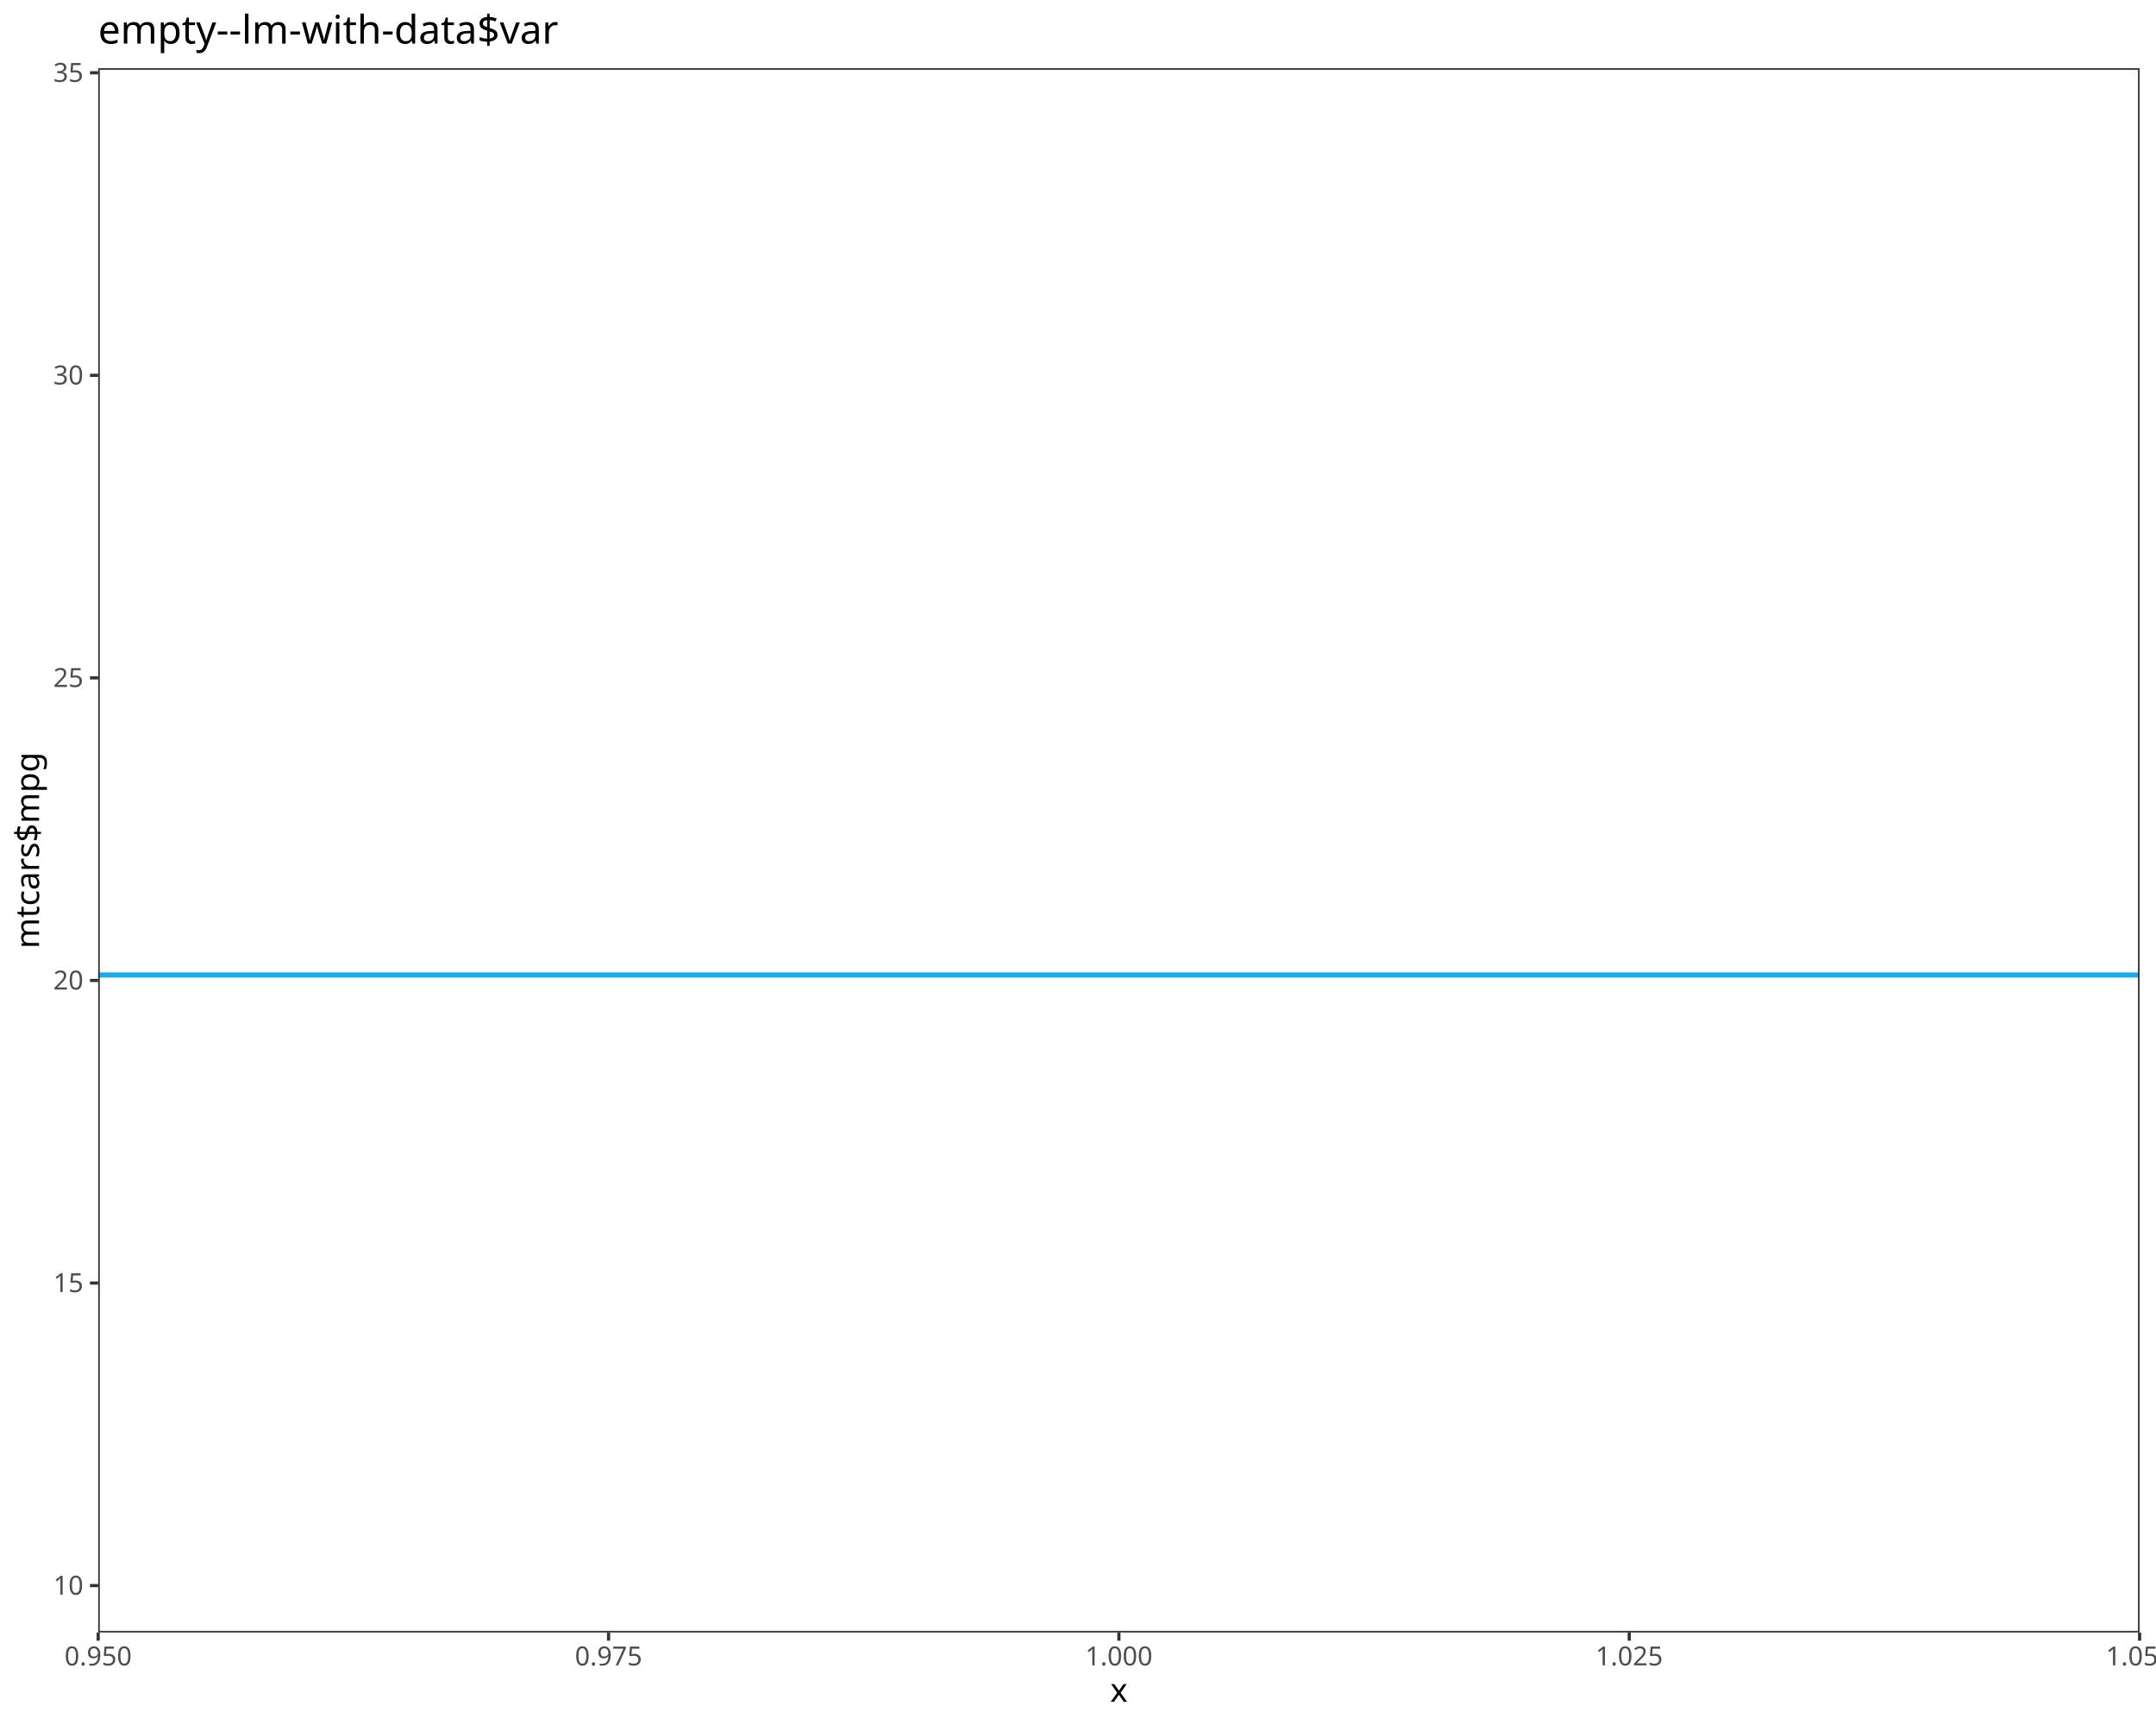
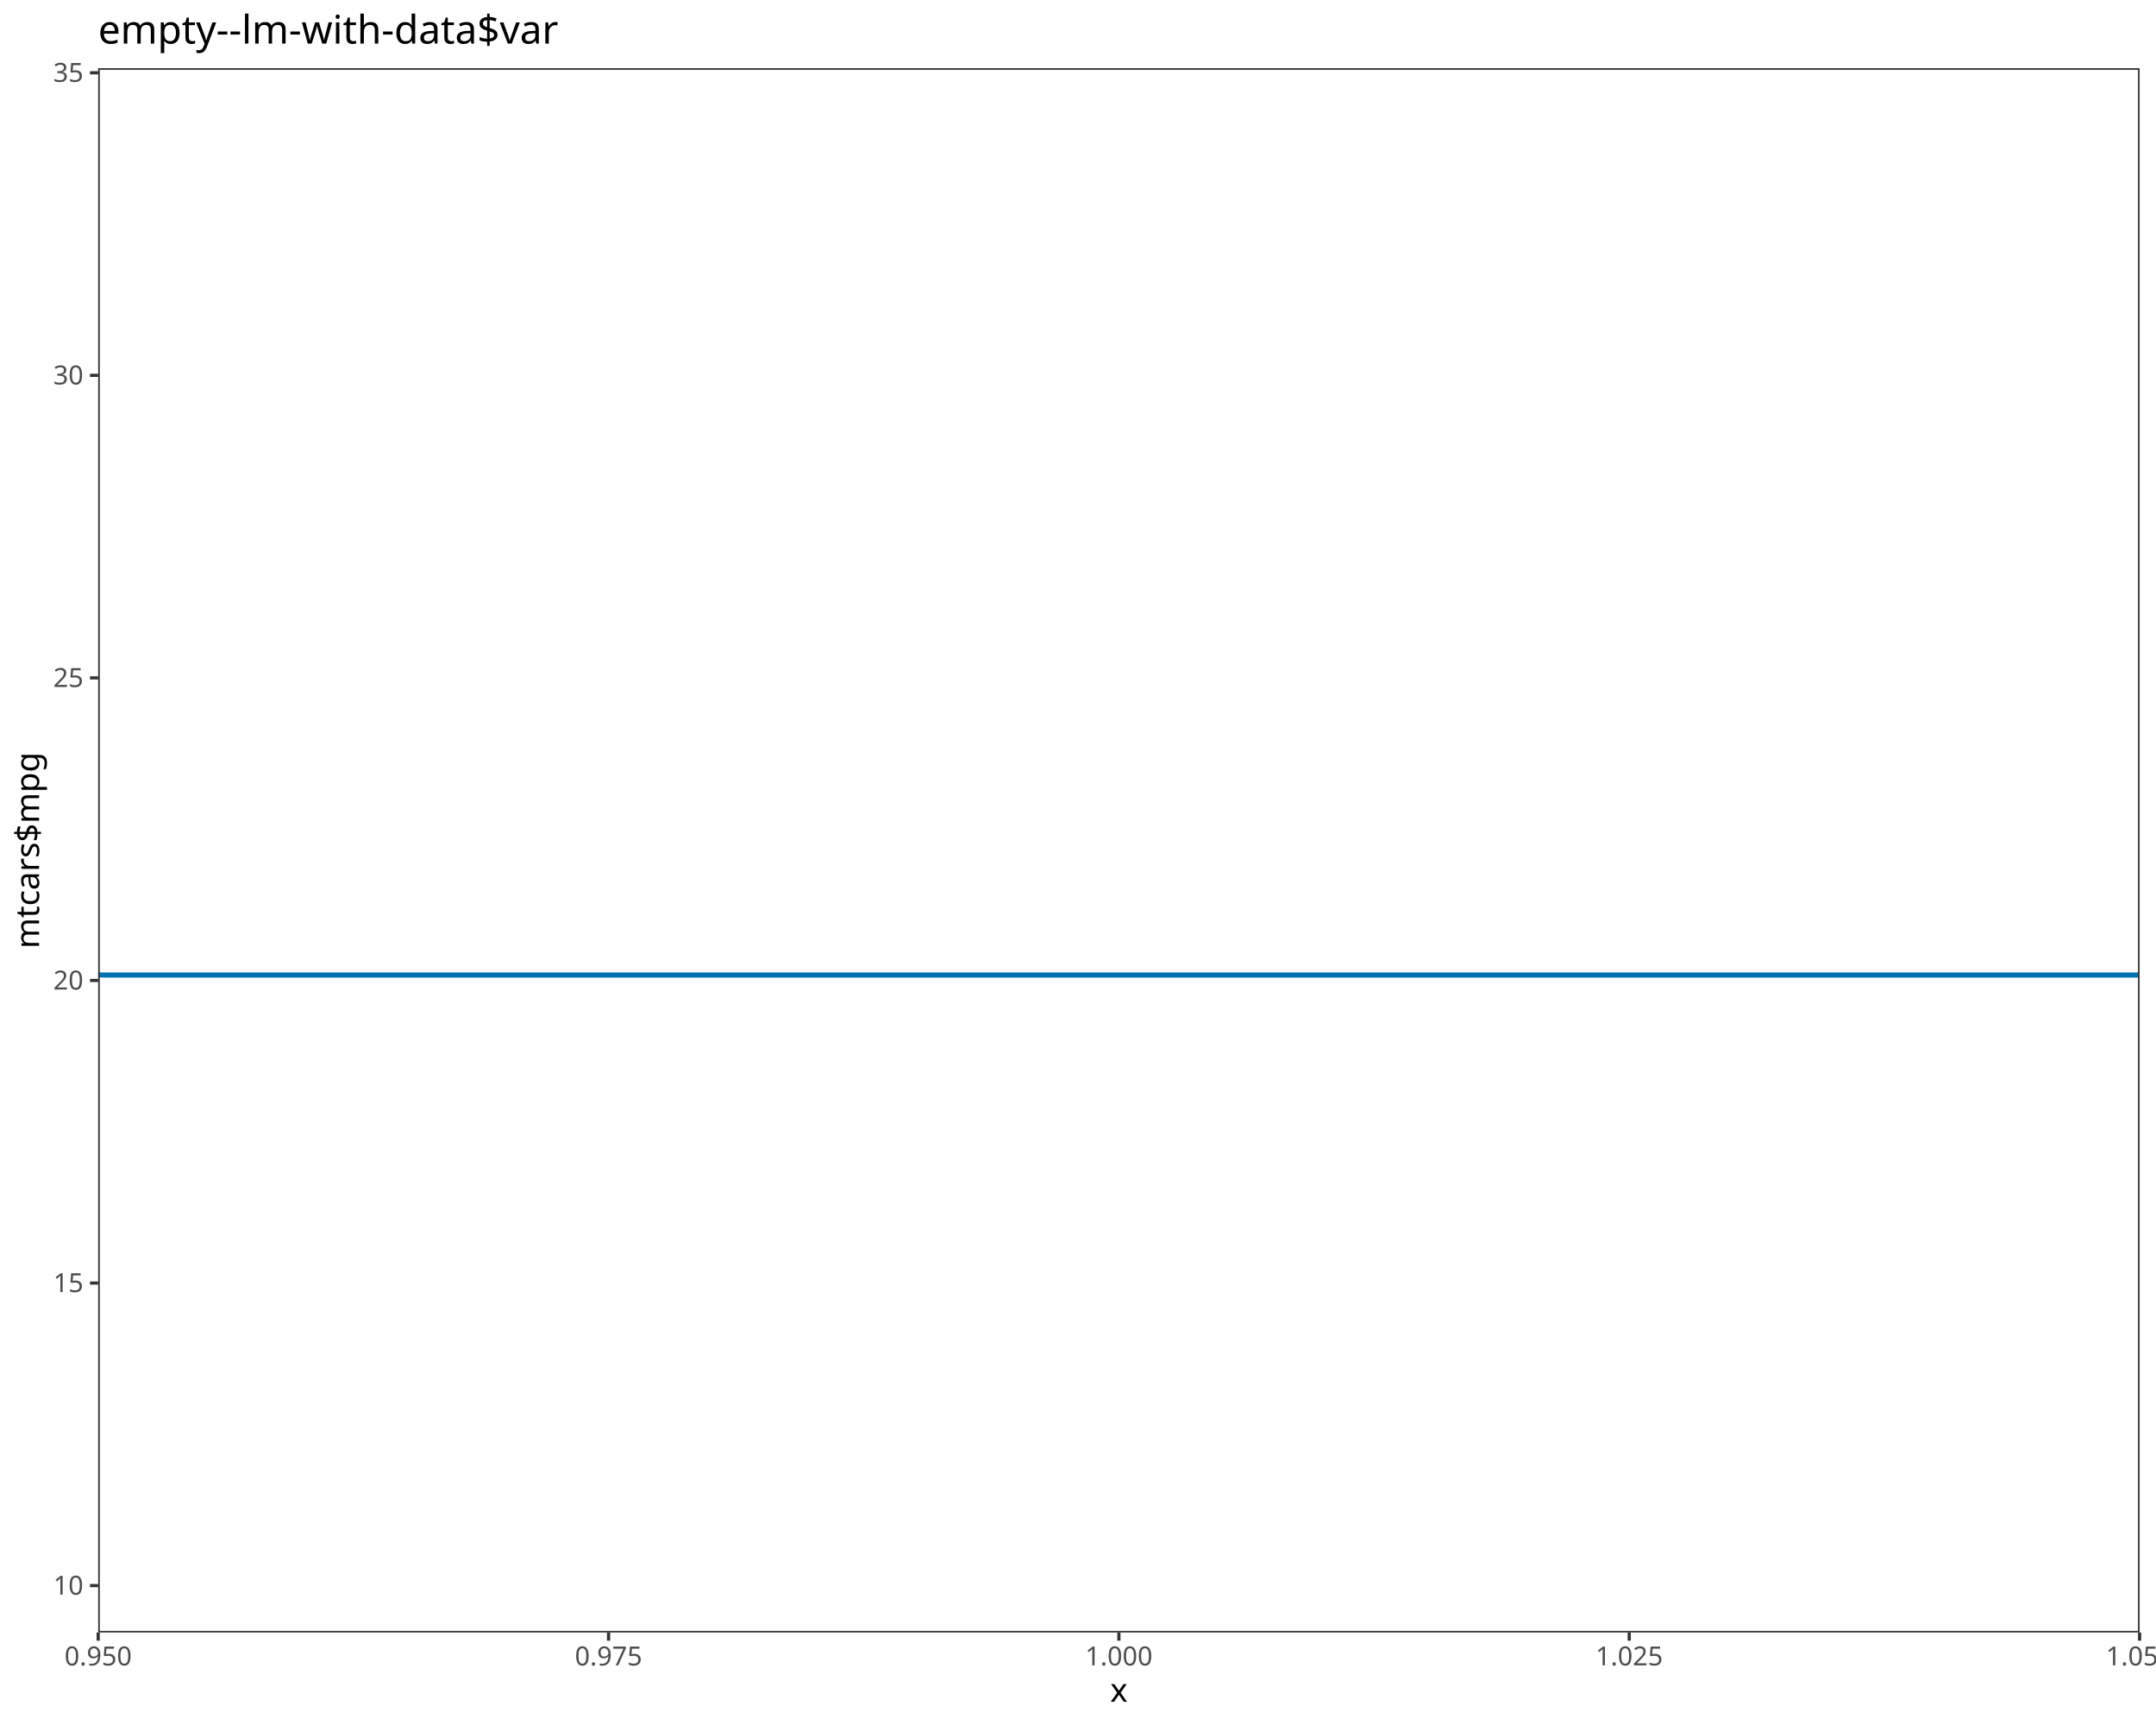
<svg xmlns="http://www.w3.org/2000/svg" class="svglite" data-engine-version="2.0" width="720.00pt" height="576.00pt" viewBox="0 0 720.00 576.00">
  <defs>
    <style type="text/css">
    .svglite line, .svglite polyline, .svglite polygon, .svglite path, .svglite rect, .svglite circle {
      fill: none;
      stroke: #000000;
      stroke-linecap: round;
      stroke-linejoin: round;
      stroke-miterlimit: 10.00;
    }
  </style>
  </defs>
  <rect width="100%" height="100%" style="stroke: none; fill: #FFFFFF;" />
  <defs>
    <clipPath id="cpMC4wMHw3MjAuMDB8MC4wMHw1NzYuMDA=">
      <rect x="0.00" y="0.00" width="720.00" height="576.00" />
    </clipPath>
  </defs>
  <g clip-path="url(#cpMC4wMHw3MjAuMDB8MC4wMHw1NzYuMDA=)">
    <rect x="0.00" y="0.00" width="720.00" height="576.00" style="stroke-width: 1.07; stroke: #FFFFFF; fill: #FFFFFF;" />
  </g>
  <defs>
    <clipPath id="cpMzIuNzl8NzE0LjUyfDIyLjc4fDU0NS4xMQ==">
      <rect x="32.79" y="22.78" width="681.73" height="522.33" />
    </clipPath>
  </defs>
  <g clip-path="url(#cpMzIuNzl8NzE0LjUyfDIyLjc4fDU0NS4xMQ==)">
    <rect x="32.79" y="22.78" width="681.73" height="522.33" style="stroke-width: 1.07; stroke: none; fill: #FFFFFF;" />
-     <line x1="32.79" y1="325.56" x2="714.52" y2="325.56" style="stroke-width: 1.71; stroke: #19ABED; stroke-linecap: butt;" />
+     <line x1="32.79" y1="325.56" x2="714.52" y2="325.56" style="stroke-width: 1.71; stroke: #0072B2; stroke-linecap: butt;" />
    <rect x="32.79" y="22.78" width="681.73" height="522.33" style="stroke-width: 1.07; stroke: #333333;" />
  </g>
  <g clip-path="url(#cpMC4wMHw3MjAuMDB8MC4wMHw1NzYuMDA=)">
    <text x="27.86" y="532.48" text-anchor="end" style="font-size: 8.80px; fill: #4D4D4D; font-family: sans;" textLength="9.79px" lengthAdjust="spacingAndGlyphs">10</text>
    <text x="27.86" y="431.45" text-anchor="end" style="font-size: 8.80px; fill: #4D4D4D; font-family: sans;" textLength="9.79px" lengthAdjust="spacingAndGlyphs">15</text>
    <text x="27.86" y="330.42" text-anchor="end" style="font-size: 8.80px; fill: #4D4D4D; font-family: sans;" textLength="9.79px" lengthAdjust="spacingAndGlyphs">20</text>
    <text x="27.86" y="229.39" text-anchor="end" style="font-size: 8.80px; fill: #4D4D4D; font-family: sans;" textLength="9.79px" lengthAdjust="spacingAndGlyphs">25</text>
    <text x="27.86" y="128.36" text-anchor="end" style="font-size: 8.80px; fill: #4D4D4D; font-family: sans;" textLength="9.79px" lengthAdjust="spacingAndGlyphs">30</text>
    <text x="27.86" y="27.33" text-anchor="end" style="font-size: 8.80px; fill: #4D4D4D; font-family: sans;" textLength="9.79px" lengthAdjust="spacingAndGlyphs">35</text>
    <polyline points="30.05,529.45 32.79,529.45 " style="stroke-width: 1.07; stroke: #333333; stroke-linecap: butt;" />
    <polyline points="30.05,428.42 32.79,428.42 " style="stroke-width: 1.07; stroke: #333333; stroke-linecap: butt;" />
    <polyline points="30.05,327.39 32.79,327.39 " style="stroke-width: 1.07; stroke: #333333; stroke-linecap: butt;" />
    <polyline points="30.05,226.36 32.79,226.36 " style="stroke-width: 1.07; stroke: #333333; stroke-linecap: butt;" />
    <polyline points="30.05,125.33 32.79,125.33 " style="stroke-width: 1.07; stroke: #333333; stroke-linecap: butt;" />
    <polyline points="30.05,24.30 32.79,24.30 " style="stroke-width: 1.07; stroke: #333333; stroke-linecap: butt;" />
    <polyline points="32.79,547.85 32.79,545.11 " style="stroke-width: 1.07; stroke: #333333; stroke-linecap: butt;" />
    <polyline points="203.23,547.85 203.23,545.11 " style="stroke-width: 1.07; stroke: #333333; stroke-linecap: butt;" />
    <polyline points="373.66,547.85 373.66,545.11 " style="stroke-width: 1.07; stroke: #333333; stroke-linecap: butt;" />
    <polyline points="544.09,547.85 544.09,545.11 " style="stroke-width: 1.07; stroke: #333333; stroke-linecap: butt;" />
    <polyline points="714.52,547.85 714.52,545.11 " style="stroke-width: 1.07; stroke: #333333; stroke-linecap: butt;" />
    <text x="32.79" y="556.10" text-anchor="middle" style="font-size: 8.80px; fill: #4D4D4D; font-family: sans;" textLength="22.02px" lengthAdjust="spacingAndGlyphs">0.950</text>
    <text x="203.23" y="556.10" text-anchor="middle" style="font-size: 8.80px; fill: #4D4D4D; font-family: sans;" textLength="22.02px" lengthAdjust="spacingAndGlyphs">0.975</text>
    <text x="373.66" y="556.10" text-anchor="middle" style="font-size: 8.80px; fill: #4D4D4D; font-family: sans;" textLength="22.02px" lengthAdjust="spacingAndGlyphs">1.000</text>
    <text x="544.09" y="556.10" text-anchor="middle" style="font-size: 8.80px; fill: #4D4D4D; font-family: sans;" textLength="22.02px" lengthAdjust="spacingAndGlyphs">1.025</text>
    <text x="714.52" y="556.10" text-anchor="middle" style="font-size: 8.80px; fill: #4D4D4D; font-family: sans;" textLength="22.02px" lengthAdjust="spacingAndGlyphs">1.050</text>
    <text x="373.66" y="568.24" text-anchor="middle" style="font-size: 11.00px; font-family: sans;" textLength="5.50px" lengthAdjust="spacingAndGlyphs">x</text>
    <text transform="translate(13.05,283.95) rotate(-90)" text-anchor="middle" style="font-size: 11.00px; font-family: sans;" textLength="60.54px" lengthAdjust="spacingAndGlyphs">mtcars$mpg</text>
    <text x="32.79" y="14.56" style="font-size: 13.20px; font-family: sans;" textLength="142.32px" lengthAdjust="spacingAndGlyphs">empty--lm-with-data$var</text>
  </g>
</svg>
